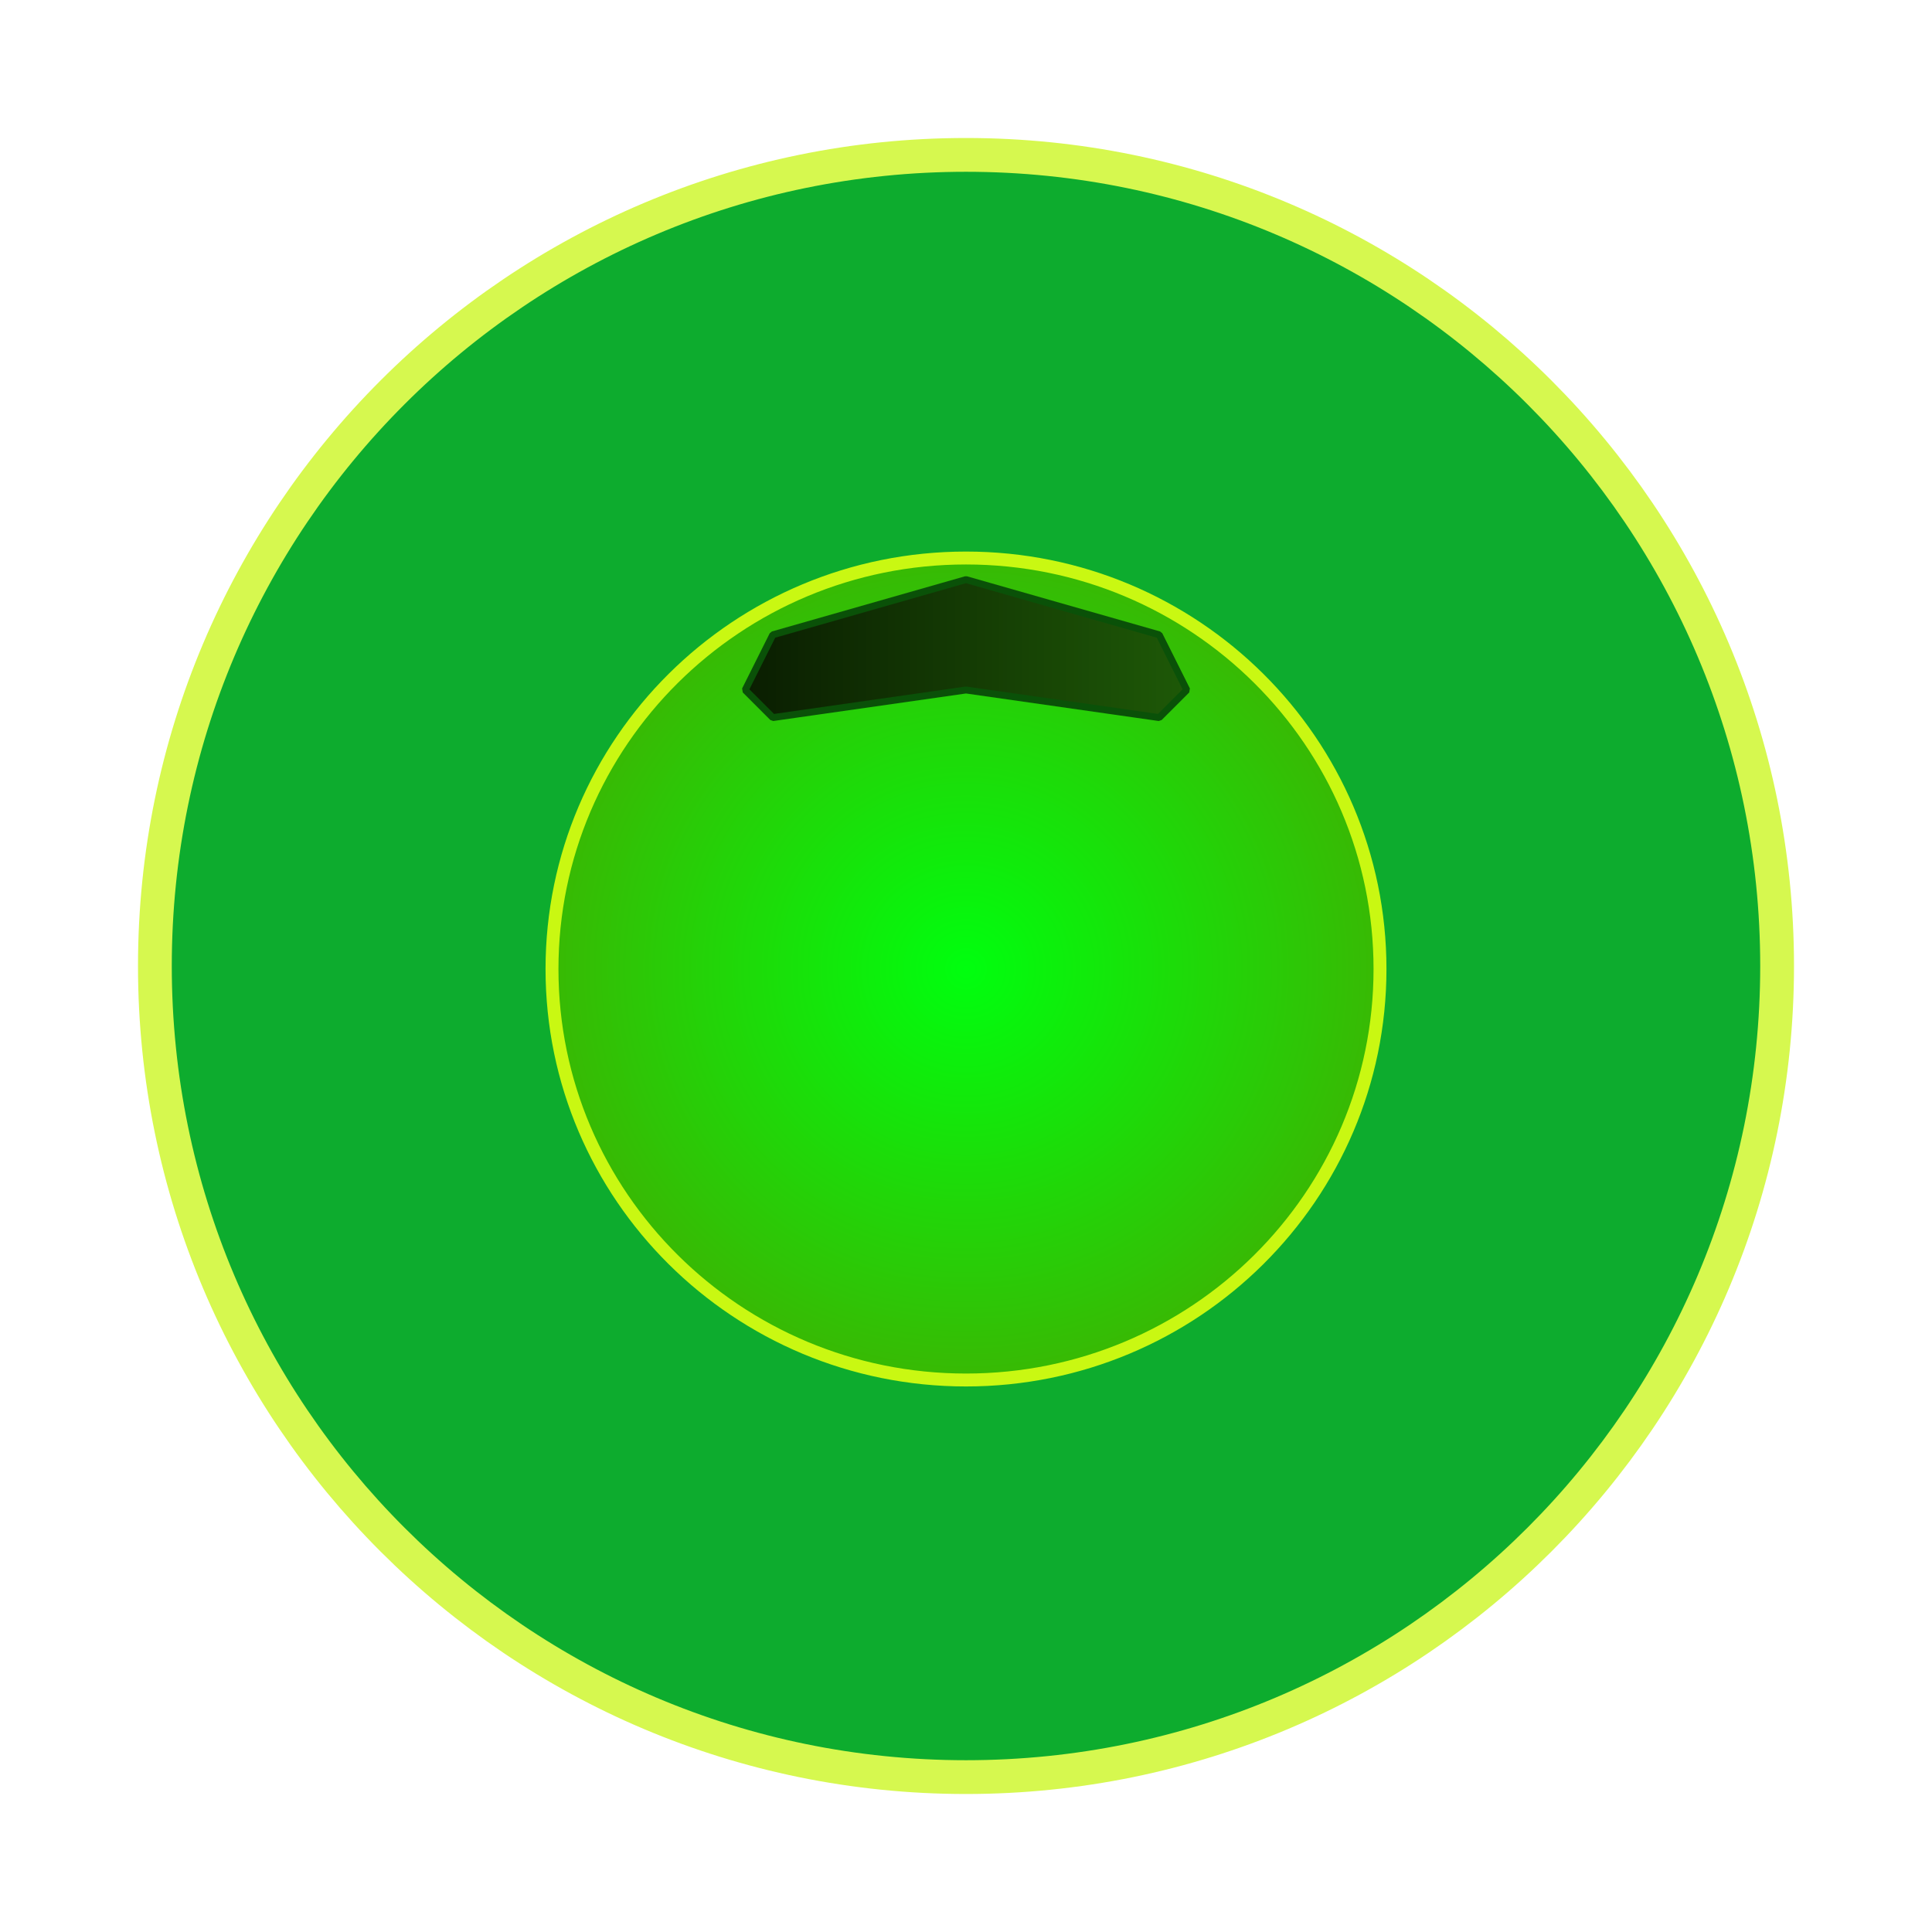
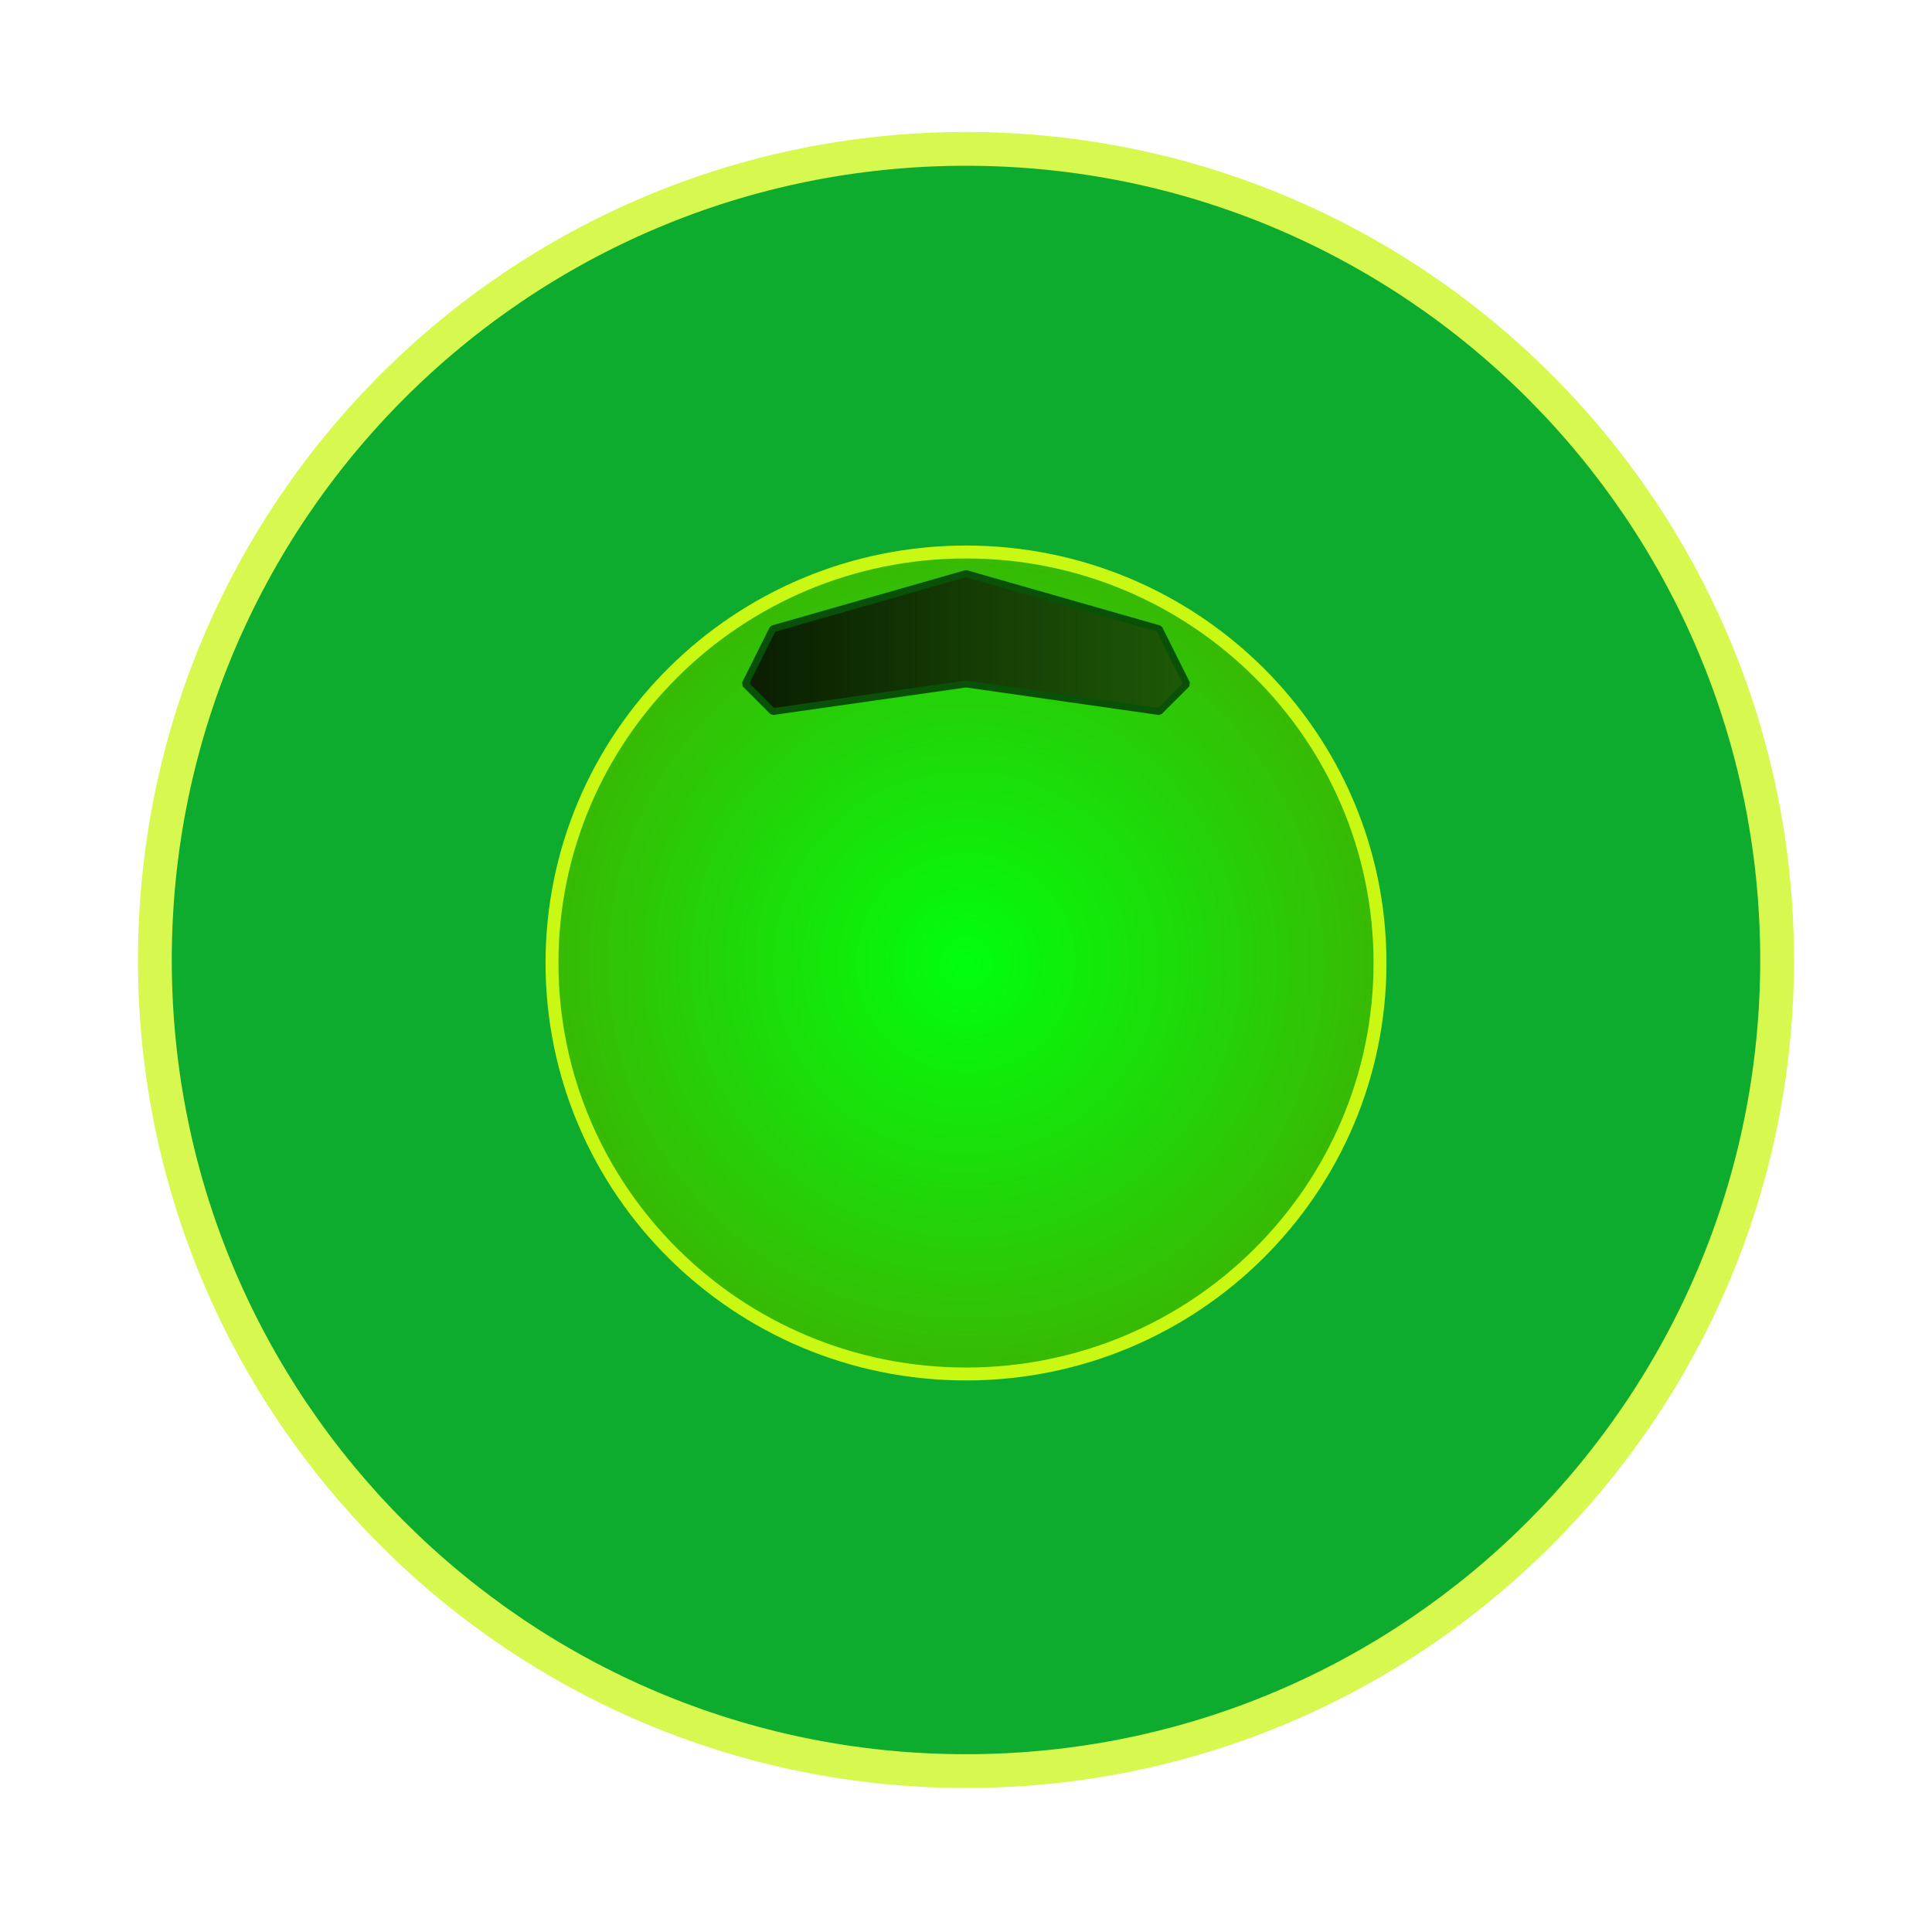
- <svg xmlns="http://www.w3.org/2000/svg" xmlns:xlink="http://www.w3.org/1999/xlink" width="70" height="70" viewBox="-36 -36 70 70" version="1.1" id="svg2">
+ <svg xmlns="http://www.w3.org/2000/svg" xmlns:xlink="http://www.w3.org/1999/xlink" width="70" height="70" viewBox="-35 -35 70 70" version="1.1" id="svg2">
  <defs id="defs2">
    <linearGradient id="swatch11">
      <stop style="stop-color:#0a1d01;stop-opacity:1;" offset="0" id="stop11" />
    </linearGradient>
    <linearGradient id="linearGradient4">
      <stop style="stop-color:#00ff0e;stop-opacity:1;" offset="0" id="stop4" />
      <stop style="stop-color:#39b804;stop-opacity:1;" offset="1" id="stop5" />
    </linearGradient>
    <linearGradient id="linearGradient2">
      <stop style="stop-color:#0a1d01;stop-opacity:1;" offset="0" id="stop2" />
      <stop style="stop-color:#1e5907;stop-opacity:1;" offset="1" id="stop3" />
    </linearGradient>
-     <linearGradient xlink:href="#linearGradient2" id="linearGradient3" x1="-9.112" y1="-10.498" x2="7.112" y2="-10.498" gradientUnits="userSpaceOnUse" gradientTransform="translate(0,-2)" />
-     <radialGradient xlink:href="#linearGradient4" id="radialGradient5" cx="-1" cy="-1" fx="-1" fy="-1" r="13.85" gradientUnits="userSpaceOnUse" gradientTransform="matrix(1.1,0,0,1.092011,0.09999938,0.2009533)" />
+     <linearGradient xlink:href="#linearGradient2" id="linearGradient3" x1="-9.112" y1="-10.498" x2="7.112" y2="-10.498" gradientUnits="userSpaceOnUse" gradientTransform="translate(1,-1.217886)" />
+     <radialGradient xlink:href="#linearGradient4" id="radialGradient5" cx="-1" cy="-1" fx="-1" fy="-1" r="13.85" gradientUnits="userSpaceOnUse" gradientTransform="matrix(1.1,0,0,1.092011,1.099999,0.9830672)" />
  </defs>
-   <circle fill="#c8e878" stroke="#e8f8a8" stroke-width="1.885" id="ellipse1" cy="-1" cx="-1" r="29.388" style="fill:#0dac2e;fill-opacity:1;stroke:#d6f84f;stroke-width:1.224;stroke-dasharray:none;stroke-opacity:1" />
-   <ellipse cx="-1" cy="-0.891" fill="#98b858" stroke="#e8f8a8" stroke-width="2.727" id="ellipse2" style="fill:url(#radialGradient5);stroke:#c9f812;stroke-width:0.468;stroke-dasharray:none;stroke-opacity:1" rx="15" ry="14.891" />
-   <path style="fill:url(#linearGradient3);stroke:#0a5108;stroke-width:0.25;stroke-linejoin:bevel;stroke-dasharray:none;stroke-opacity:1" d="m -8,-13 7,-2 7,2 1,2 -1,1 -7,-1 -7,1 -1,-1 z" id="path2" />
+   <circle fill="#c8e878" stroke="#e8f8a8" stroke-width="1.885" id="ellipse1" cy="-0.218" cx="9.5367432e-07" r="29.388" style="fill:#0dac2e;fill-opacity:1;stroke:#d6f84f;stroke-width:1.224;stroke-dasharray:none;stroke-opacity:1" />
+   <ellipse cx="0" cy="-0.109" fill="#98b858" stroke="#e8f8a8" stroke-width="2.727" id="ellipse2" style="fill:url(#radialGradient5);stroke:#c9f812;stroke-width:0.468;stroke-dasharray:none;stroke-opacity:1" rx="15" ry="14.891" />
+   <path style="fill:url(#linearGradient3);stroke:#0a5108;stroke-width:0.25;stroke-linejoin:bevel;stroke-dasharray:none;stroke-opacity:1" d="m -7,-12.218 7,-2 7,2 1,2 -1,1 -7,-1 -7,1 -1,-1 z" id="path2" />
</svg>
